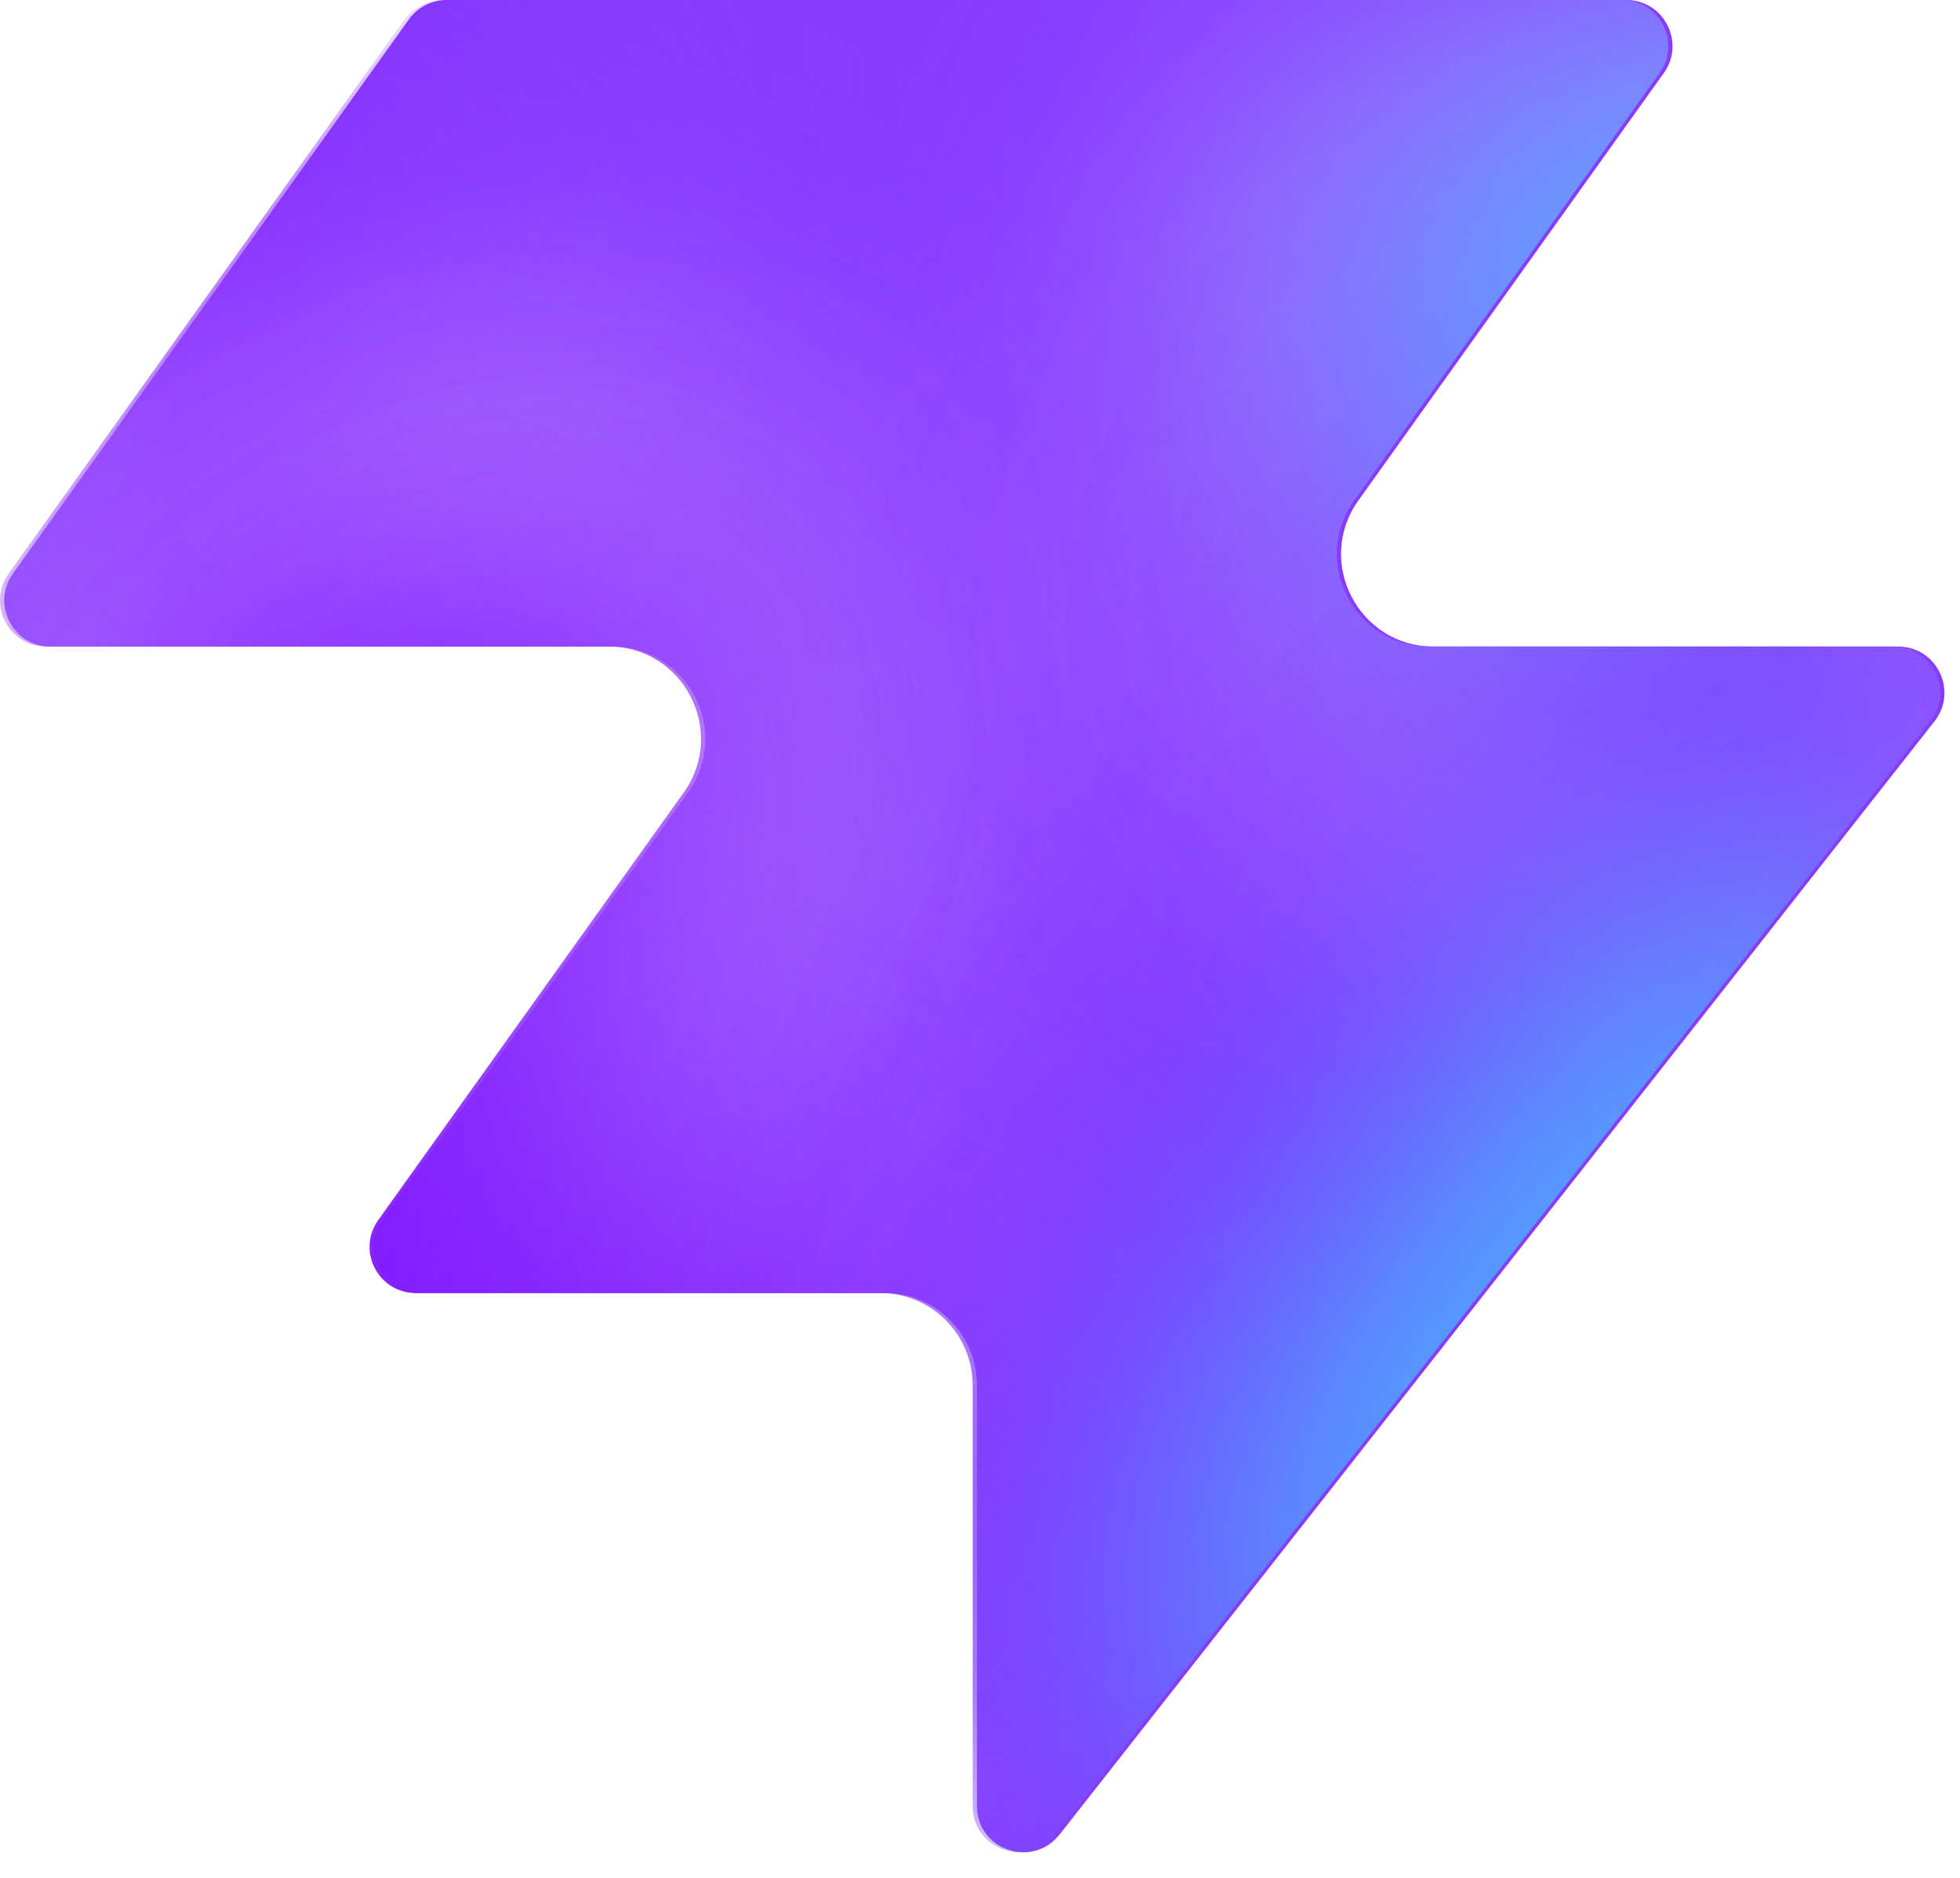
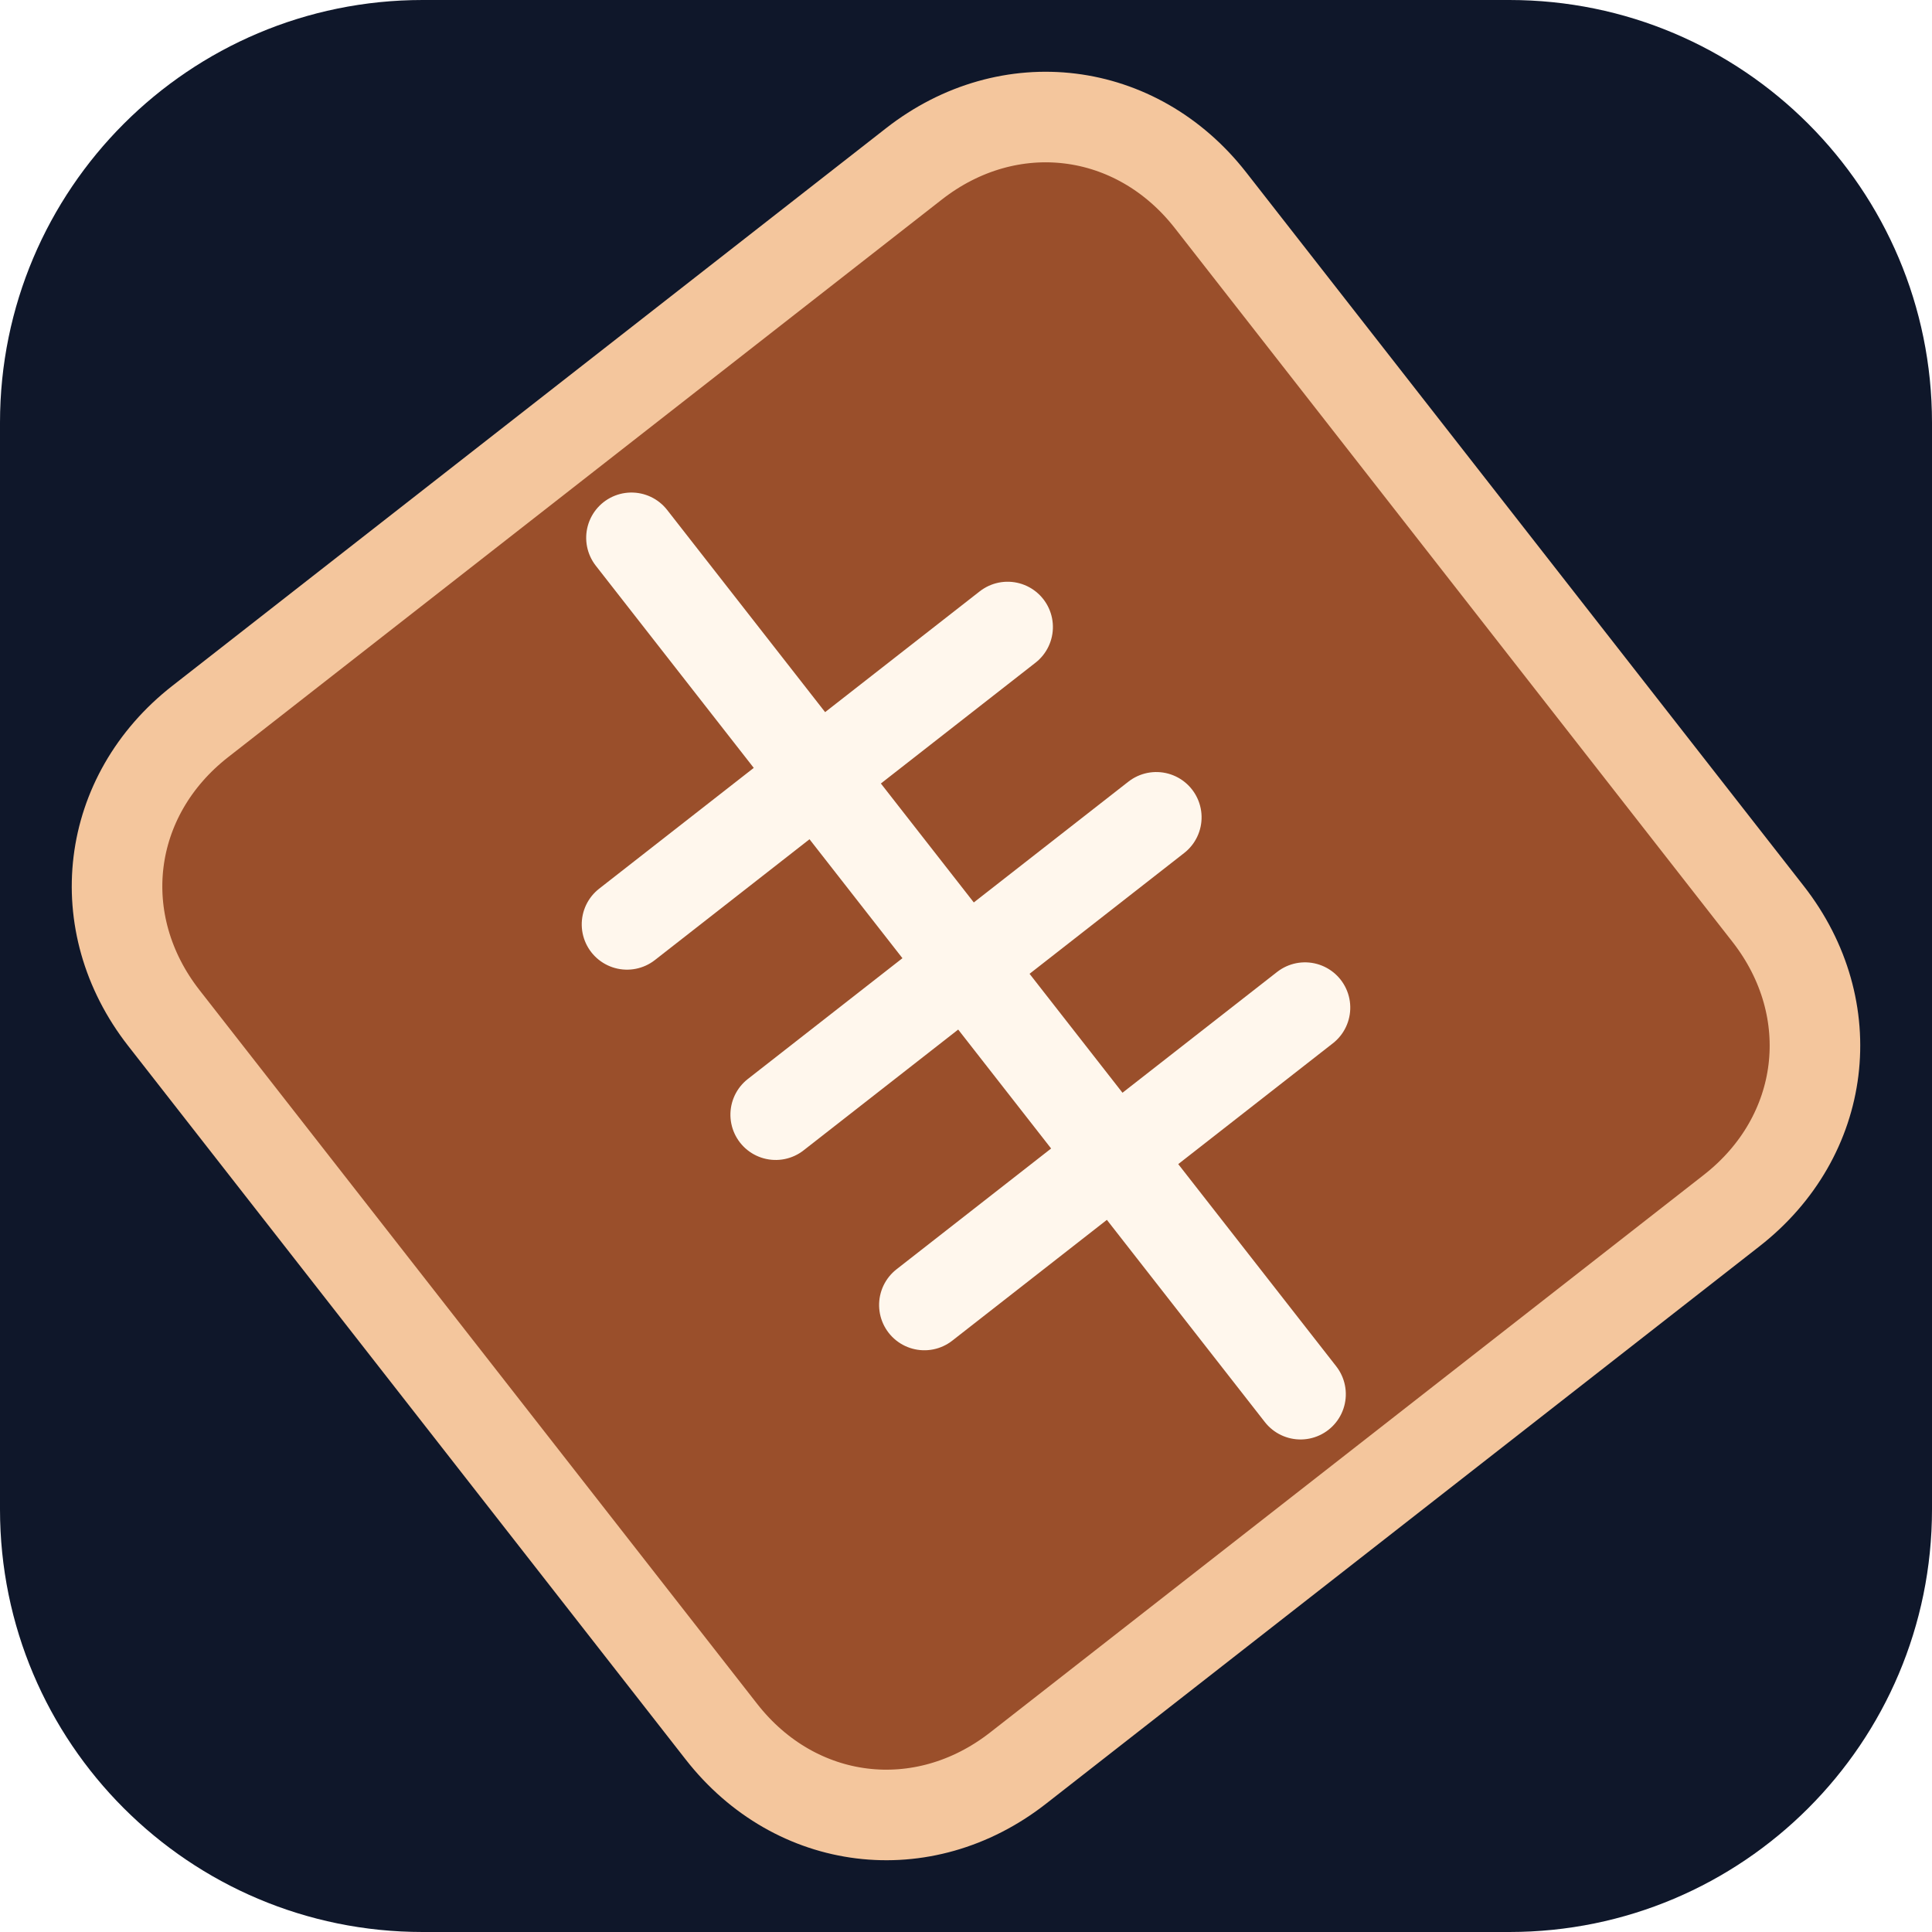
- <svg xmlns="http://www.w3.org/2000/svg" width="48" height="46" fill="none" viewBox="0 0 48 46">
-   <path fill="#863bff" d="M25.946 44.938c-.664.845-2.021.375-2.021-.698V33.937a2.26 2.26 0 0 0-2.262-2.262H10.287c-.92 0-1.456-1.04-.92-1.788l7.48-10.471c1.07-1.497 0-3.578-1.842-3.578H1.237c-.92 0-1.456-1.04-.92-1.788L10.013.474c.214-.297.556-.474.92-.474h28.894c.92 0 1.456 1.04.92 1.788l-7.48 10.471c-1.07 1.498 0 3.579 1.842 3.579h11.377c.943 0 1.473 1.088.89 1.83L25.947 44.94z" style="fill:#863bff;fill:color(display-p3 .525 .23 1);fill-opacity:1" />
-   <mask id="a" width="48" height="46" x="0" y="0" maskUnits="userSpaceOnUse" style="mask-type:alpha">
-     <path fill="#000" d="M25.842 44.938c-.664.844-2.021.375-2.021-.698V33.937a2.26 2.26 0 0 0-2.262-2.262H10.183c-.92 0-1.456-1.04-.92-1.788l7.48-10.471c1.07-1.498 0-3.579-1.842-3.579H1.133c-.92 0-1.456-1.04-.92-1.787L9.91.473c.214-.297.556-.474.92-.474h28.894c.92 0 1.456 1.04.92 1.788l-7.48 10.471c-1.07 1.498 0 3.578 1.842 3.578h11.377c.943 0 1.473 1.088.89 1.832L25.843 44.94z" style="fill:#000;fill-opacity:1" />
-   </mask>
-   <g mask="url(#a)">
-     <g filter="url(#b)">
-       <ellipse cx="5.508" cy="14.704" fill="#ede6ff" rx="5.508" ry="14.704" style="fill:#ede6ff;fill:color(display-p3 .927 .903 1);fill-opacity:1" transform="matrix(.00324 1 1 -.00324 -4.47 31.516)" />
-     </g>
-     <g filter="url(#c)">
-       <ellipse cx="10.399" cy="29.851" fill="#ede6ff" rx="10.399" ry="29.851" style="fill:#ede6ff;fill:color(display-p3 .927 .903 1);fill-opacity:1" transform="matrix(.00324 1 1 -.00324 -39.328 7.883)" />
-     </g>
-     <g filter="url(#d)">
-       <ellipse cx="5.508" cy="30.487" fill="#7e14ff" rx="5.508" ry="30.487" style="fill:#7e14ff;fill:color(display-p3 .492 .077 1);fill-opacity:1" transform="rotate(89.814 -25.913 -14.639)scale(1 -1)" />
-     </g>
-     <g filter="url(#e)">
-       <ellipse cx="5.508" cy="30.599" fill="#7e14ff" rx="5.508" ry="30.599" style="fill:#7e14ff;fill:color(display-p3 .492 .077 1);fill-opacity:1" transform="rotate(89.814 -32.644 -3.334)scale(1 -1)" />
-     </g>
-     <g filter="url(#f)">
-       <ellipse cx="5.508" cy="30.599" fill="#7e14ff" rx="5.508" ry="30.599" style="fill:#7e14ff;fill:color(display-p3 .492 .077 1);fill-opacity:1" transform="matrix(.00324 1 1 -.00324 -34.34 30.47)" />
-     </g>
-     <g filter="url(#g)">
-       <ellipse cx="14.072" cy="22.078" fill="#ede6ff" rx="14.072" ry="22.078" style="fill:#ede6ff;fill:color(display-p3 .927 .903 1);fill-opacity:1" transform="rotate(93.35 24.506 48.493)scale(-1 1)" />
-     </g>
-     <g filter="url(#h)">
-       <ellipse cx="3.47" cy="21.501" fill="#7e14ff" rx="3.47" ry="21.501" style="fill:#7e14ff;fill:color(display-p3 .492 .077 1);fill-opacity:1" transform="rotate(89.009 28.708 47.59)scale(-1 1)" />
-     </g>
-     <g filter="url(#i)">
-       <ellipse cx="3.47" cy="21.501" fill="#7e14ff" rx="3.47" ry="21.501" style="fill:#7e14ff;fill:color(display-p3 .492 .077 1);fill-opacity:1" transform="rotate(89.009 28.708 47.59)scale(-1 1)" />
-     </g>
-     <g filter="url(#j)">
-       <ellipse cx=".387" cy="8.972" fill="#7e14ff" rx="4.407" ry="29.108" style="fill:#7e14ff;fill:color(display-p3 .492 .077 1);fill-opacity:1" transform="rotate(39.51 .387 8.972)" />
-     </g>
-     <g filter="url(#k)">
-       <ellipse cx="47.523" cy="-6.092" fill="#7e14ff" rx="4.407" ry="29.108" style="fill:#7e14ff;fill:color(display-p3 .492 .077 1);fill-opacity:1" transform="rotate(37.892 47.523 -6.092)" />
-     </g>
-     <g filter="url(#l)">
-       <ellipse cx="41.412" cy="6.333" fill="#47bfff" rx="5.971" ry="9.665" style="fill:#47bfff;fill:color(display-p3 .28 .748 1);fill-opacity:1" transform="rotate(37.892 41.412 6.333)" />
-     </g>
-     <g filter="url(#m)">
-       <ellipse cx="-1.879" cy="38.332" fill="#7e14ff" rx="4.407" ry="29.108" style="fill:#7e14ff;fill:color(display-p3 .492 .077 1);fill-opacity:1" transform="rotate(37.892 -1.88 38.332)" />
-     </g>
-     <g filter="url(#n)">
-       <ellipse cx="-1.879" cy="38.332" fill="#7e14ff" rx="4.407" ry="29.108" style="fill:#7e14ff;fill:color(display-p3 .492 .077 1);fill-opacity:1" transform="rotate(37.892 -1.88 38.332)" />
-     </g>
-     <g filter="url(#o)">
-       <ellipse cx="35.651" cy="29.907" fill="#7e14ff" rx="4.407" ry="29.108" style="fill:#7e14ff;fill:color(display-p3 .492 .077 1);fill-opacity:1" transform="rotate(37.892 35.651 29.907)" />
-     </g>
-     <g filter="url(#p)">
-       <ellipse cx="38.418" cy="32.4" fill="#47bfff" rx="5.971" ry="15.297" style="fill:#47bfff;fill:color(display-p3 .28 .748 1);fill-opacity:1" transform="rotate(37.892 38.418 32.4)" />
-     </g>
+ <svg xmlns="http://www.w3.org/2000/svg" viewBox="0 0 64 64">
+   <rect width="64" height="64" rx="14" fill="#0f172a" />
+   <g transform="rotate(-38 32 32)">
+     <path d="M17 10h30c4 0 7 3 7 7v30c0 4-3 7-7 7H17c-4 0-7-3-7-7V17c0-4 3-7 7-7Z" fill="#9a4f2b" stroke="#f4c69d" stroke-width="3" />
+     <path d="M32 14v36M24 24h16M24 32h16M24 40h16" stroke="#fff7ed" stroke-linecap="round" stroke-width="3" />
  </g>
-   <defs>
-     <filter id="b" width="60.045" height="41.654" x="-19.77" y="16.149" color-interpolation-filters="sRGB" filterUnits="userSpaceOnUse">
-       <feFlood flood-opacity="0" result="BackgroundImageFix" />
-       <feBlend in="SourceGraphic" in2="BackgroundImageFix" result="shape" />
-       <feGaussianBlur result="effect1_foregroundBlur_2002_17158" stdDeviation="7.659" />
-     </filter>
-     <filter id="c" width="90.34" height="51.437" x="-54.613" y="-7.533" color-interpolation-filters="sRGB" filterUnits="userSpaceOnUse">
-       <feFlood flood-opacity="0" result="BackgroundImageFix" />
-       <feBlend in="SourceGraphic" in2="BackgroundImageFix" result="shape" />
-       <feGaussianBlur result="effect1_foregroundBlur_2002_17158" stdDeviation="7.659" />
-     </filter>
-     <filter id="d" width="79.355" height="29.4" x="-49.64" y="2.03" color-interpolation-filters="sRGB" filterUnits="userSpaceOnUse">
-       <feFlood flood-opacity="0" result="BackgroundImageFix" />
-       <feBlend in="SourceGraphic" in2="BackgroundImageFix" result="shape" />
-       <feGaussianBlur result="effect1_foregroundBlur_2002_17158" stdDeviation="4.596" />
-     </filter>
-     <filter id="e" width="79.579" height="29.4" x="-45.045" y="20.029" color-interpolation-filters="sRGB" filterUnits="userSpaceOnUse">
-       <feFlood flood-opacity="0" result="BackgroundImageFix" />
-       <feBlend in="SourceGraphic" in2="BackgroundImageFix" result="shape" />
-       <feGaussianBlur result="effect1_foregroundBlur_2002_17158" stdDeviation="4.596" />
-     </filter>
-     <filter id="f" width="79.579" height="29.4" x="-43.513" y="21.178" color-interpolation-filters="sRGB" filterUnits="userSpaceOnUse">
-       <feFlood flood-opacity="0" result="BackgroundImageFix" />
-       <feBlend in="SourceGraphic" in2="BackgroundImageFix" result="shape" />
-       <feGaussianBlur result="effect1_foregroundBlur_2002_17158" stdDeviation="4.596" />
-     </filter>
-     <filter id="g" width="74.749" height="58.852" x="15.756" y="-17.901" color-interpolation-filters="sRGB" filterUnits="userSpaceOnUse">
-       <feFlood flood-opacity="0" result="BackgroundImageFix" />
-       <feBlend in="SourceGraphic" in2="BackgroundImageFix" result="shape" />
-       <feGaussianBlur result="effect1_foregroundBlur_2002_17158" stdDeviation="7.659" />
-     </filter>
-     <filter id="h" width="61.377" height="25.362" x="23.548" y="2.284" color-interpolation-filters="sRGB" filterUnits="userSpaceOnUse">
-       <feFlood flood-opacity="0" result="BackgroundImageFix" />
-       <feBlend in="SourceGraphic" in2="BackgroundImageFix" result="shape" />
-       <feGaussianBlur result="effect1_foregroundBlur_2002_17158" stdDeviation="4.596" />
-     </filter>
-     <filter id="i" width="61.377" height="25.362" x="23.548" y="2.284" color-interpolation-filters="sRGB" filterUnits="userSpaceOnUse">
-       <feFlood flood-opacity="0" result="BackgroundImageFix" />
-       <feBlend in="SourceGraphic" in2="BackgroundImageFix" result="shape" />
-       <feGaussianBlur result="effect1_foregroundBlur_2002_17158" stdDeviation="4.596" />
-     </filter>
-     <filter id="j" width="56.045" height="63.649" x="-27.636" y="-22.853" color-interpolation-filters="sRGB" filterUnits="userSpaceOnUse">
-       <feFlood flood-opacity="0" result="BackgroundImageFix" />
-       <feBlend in="SourceGraphic" in2="BackgroundImageFix" result="shape" />
-       <feGaussianBlur result="effect1_foregroundBlur_2002_17158" stdDeviation="4.596" />
-     </filter>
-     <filter id="k" width="54.814" height="64.646" x="20.116" y="-38.415" color-interpolation-filters="sRGB" filterUnits="userSpaceOnUse">
-       <feFlood flood-opacity="0" result="BackgroundImageFix" />
-       <feBlend in="SourceGraphic" in2="BackgroundImageFix" result="shape" />
-       <feGaussianBlur result="effect1_foregroundBlur_2002_17158" stdDeviation="4.596" />
-     </filter>
-     <filter id="l" width="33.541" height="35.313" x="24.641" y="-11.323" color-interpolation-filters="sRGB" filterUnits="userSpaceOnUse">
-       <feFlood flood-opacity="0" result="BackgroundImageFix" />
-       <feBlend in="SourceGraphic" in2="BackgroundImageFix" result="shape" />
-       <feGaussianBlur result="effect1_foregroundBlur_2002_17158" stdDeviation="4.596" />
-     </filter>
-     <filter id="m" width="54.814" height="64.646" x="-29.286" y="6.009" color-interpolation-filters="sRGB" filterUnits="userSpaceOnUse">
-       <feFlood flood-opacity="0" result="BackgroundImageFix" />
-       <feBlend in="SourceGraphic" in2="BackgroundImageFix" result="shape" />
-       <feGaussianBlur result="effect1_foregroundBlur_2002_17158" stdDeviation="4.596" />
-     </filter>
-     <filter id="n" width="54.814" height="64.646" x="-29.286" y="6.009" color-interpolation-filters="sRGB" filterUnits="userSpaceOnUse">
-       <feFlood flood-opacity="0" result="BackgroundImageFix" />
-       <feBlend in="SourceGraphic" in2="BackgroundImageFix" result="shape" />
-       <feGaussianBlur result="effect1_foregroundBlur_2002_17158" stdDeviation="4.596" />
-     </filter>
-     <filter id="o" width="54.814" height="64.646" x="8.244" y="-2.416" color-interpolation-filters="sRGB" filterUnits="userSpaceOnUse">
-       <feFlood flood-opacity="0" result="BackgroundImageFix" />
-       <feBlend in="SourceGraphic" in2="BackgroundImageFix" result="shape" />
-       <feGaussianBlur result="effect1_foregroundBlur_2002_17158" stdDeviation="4.596" />
-     </filter>
-     <filter id="p" width="39.409" height="43.623" x="18.713" y="10.588" color-interpolation-filters="sRGB" filterUnits="userSpaceOnUse">
-       <feFlood flood-opacity="0" result="BackgroundImageFix" />
-       <feBlend in="SourceGraphic" in2="BackgroundImageFix" result="shape" />
-       <feGaussianBlur result="effect1_foregroundBlur_2002_17158" stdDeviation="4.596" />
-     </filter>
-   </defs>
</svg>
